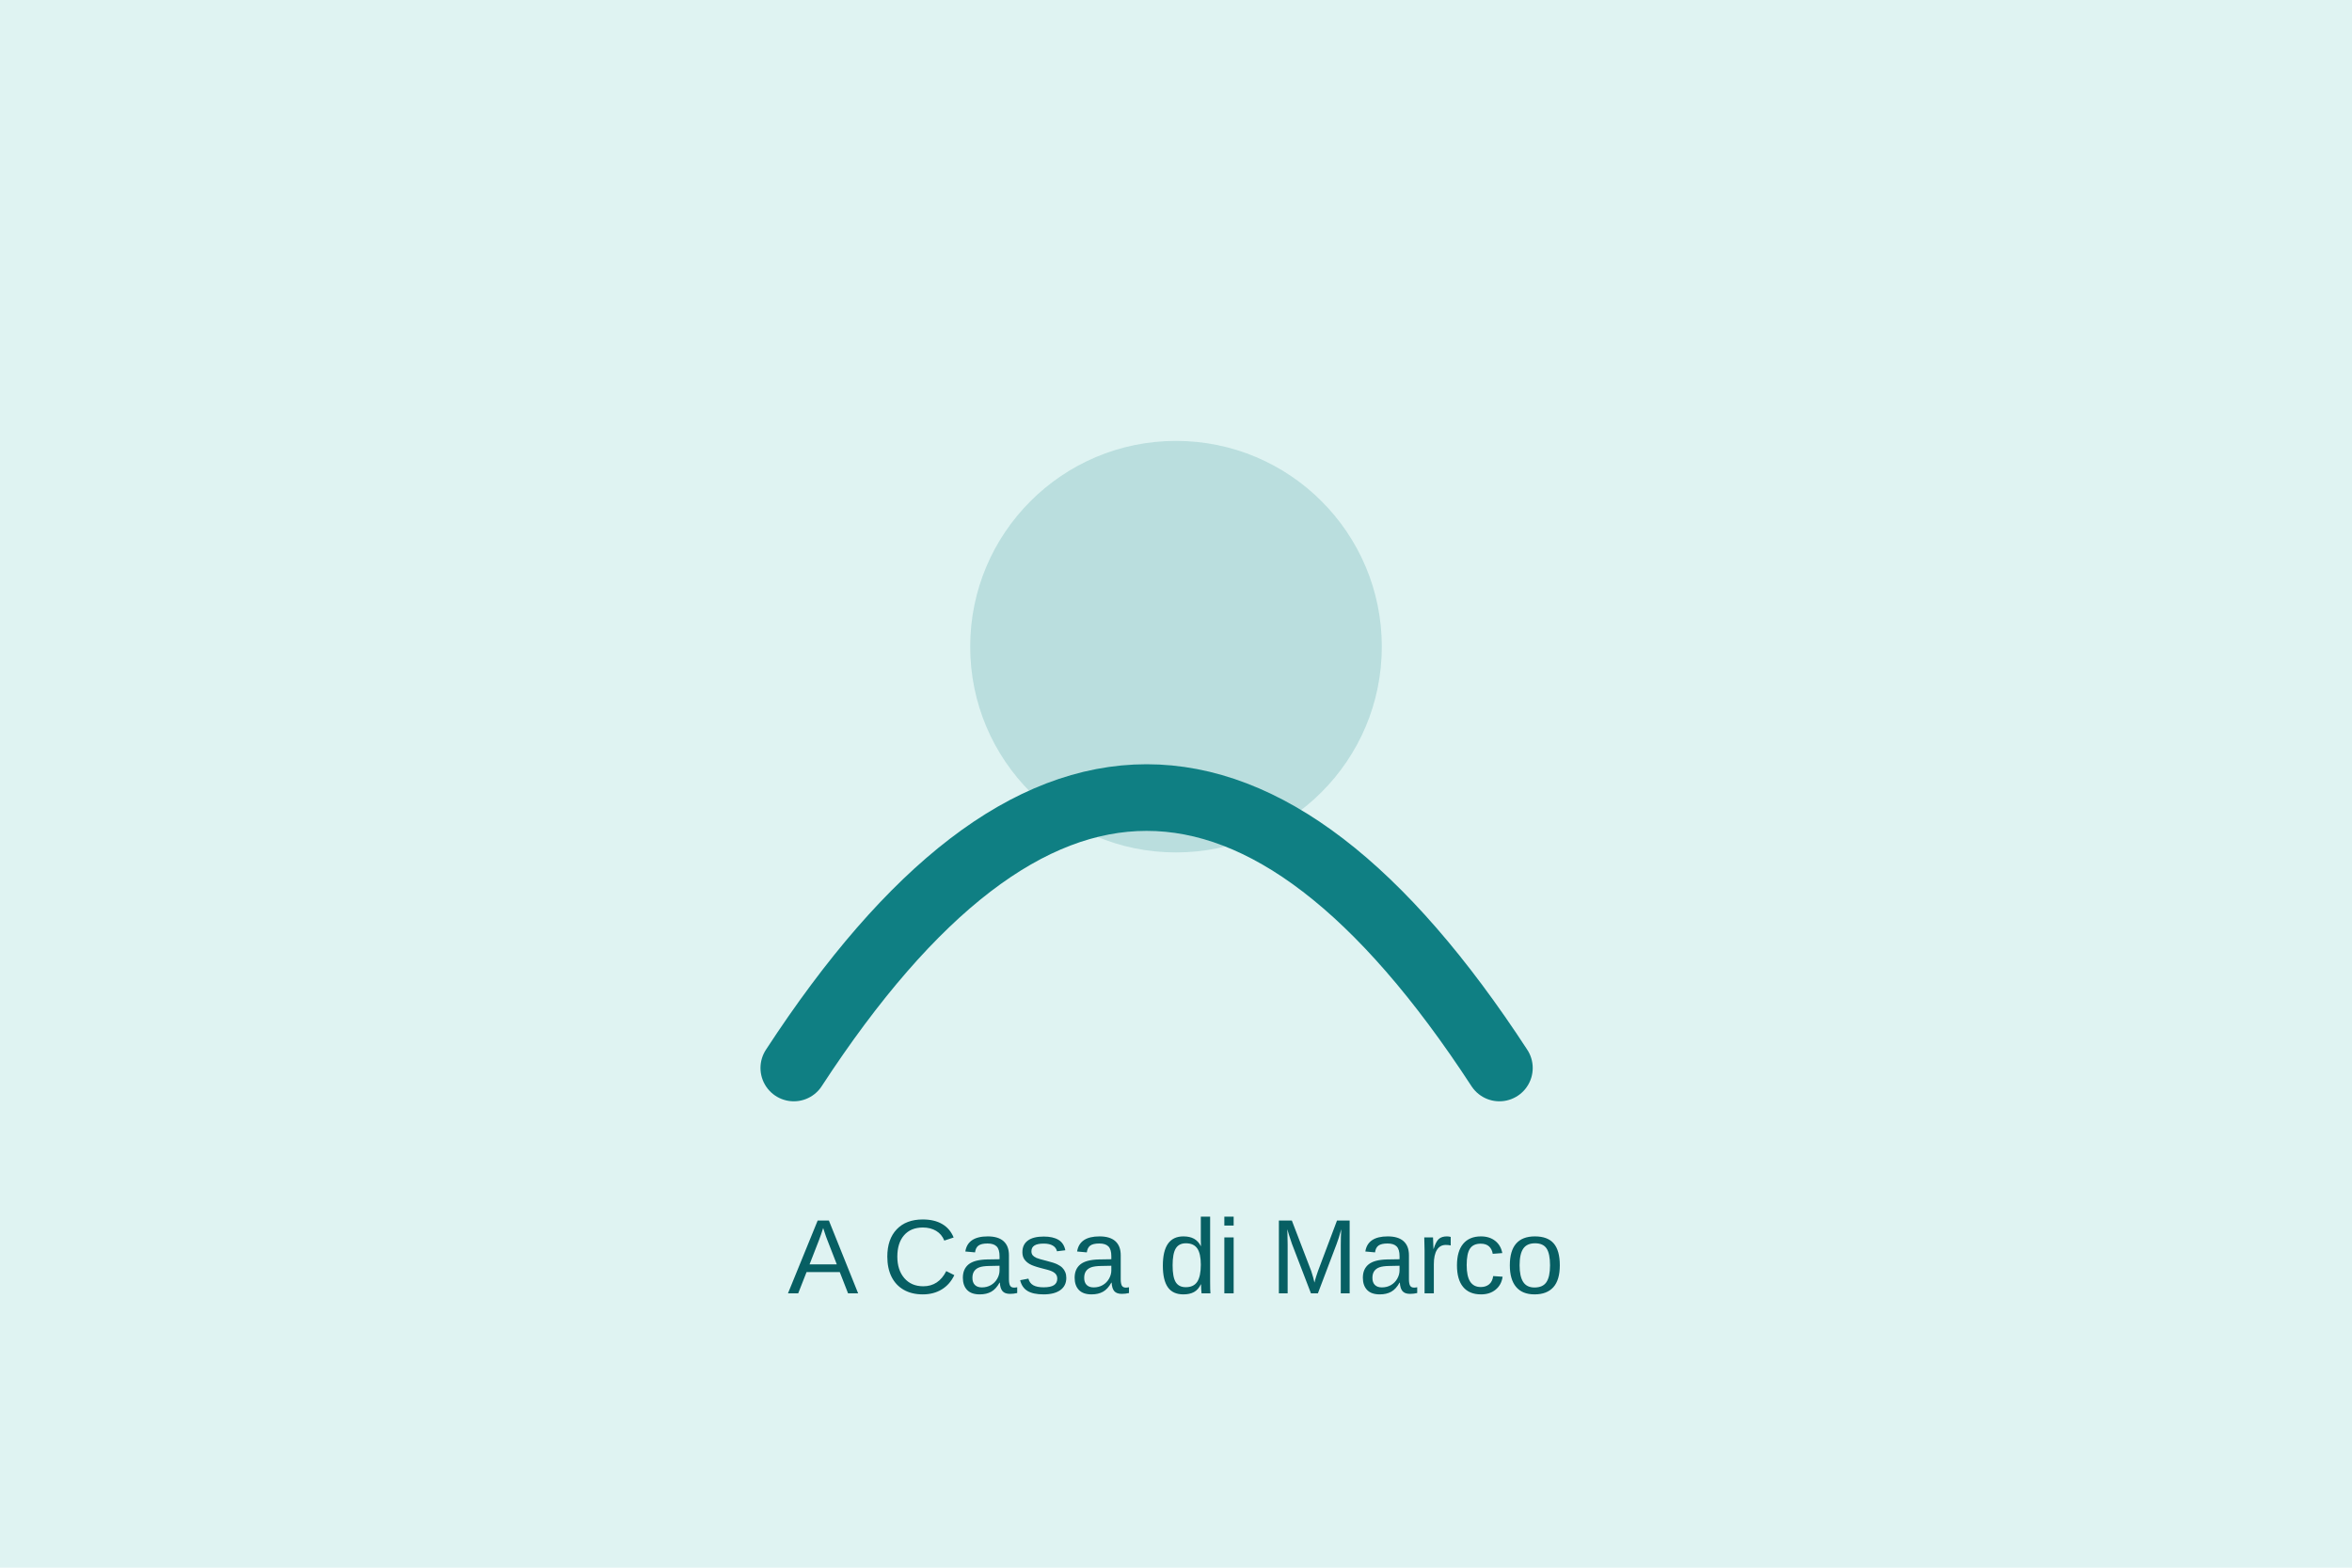
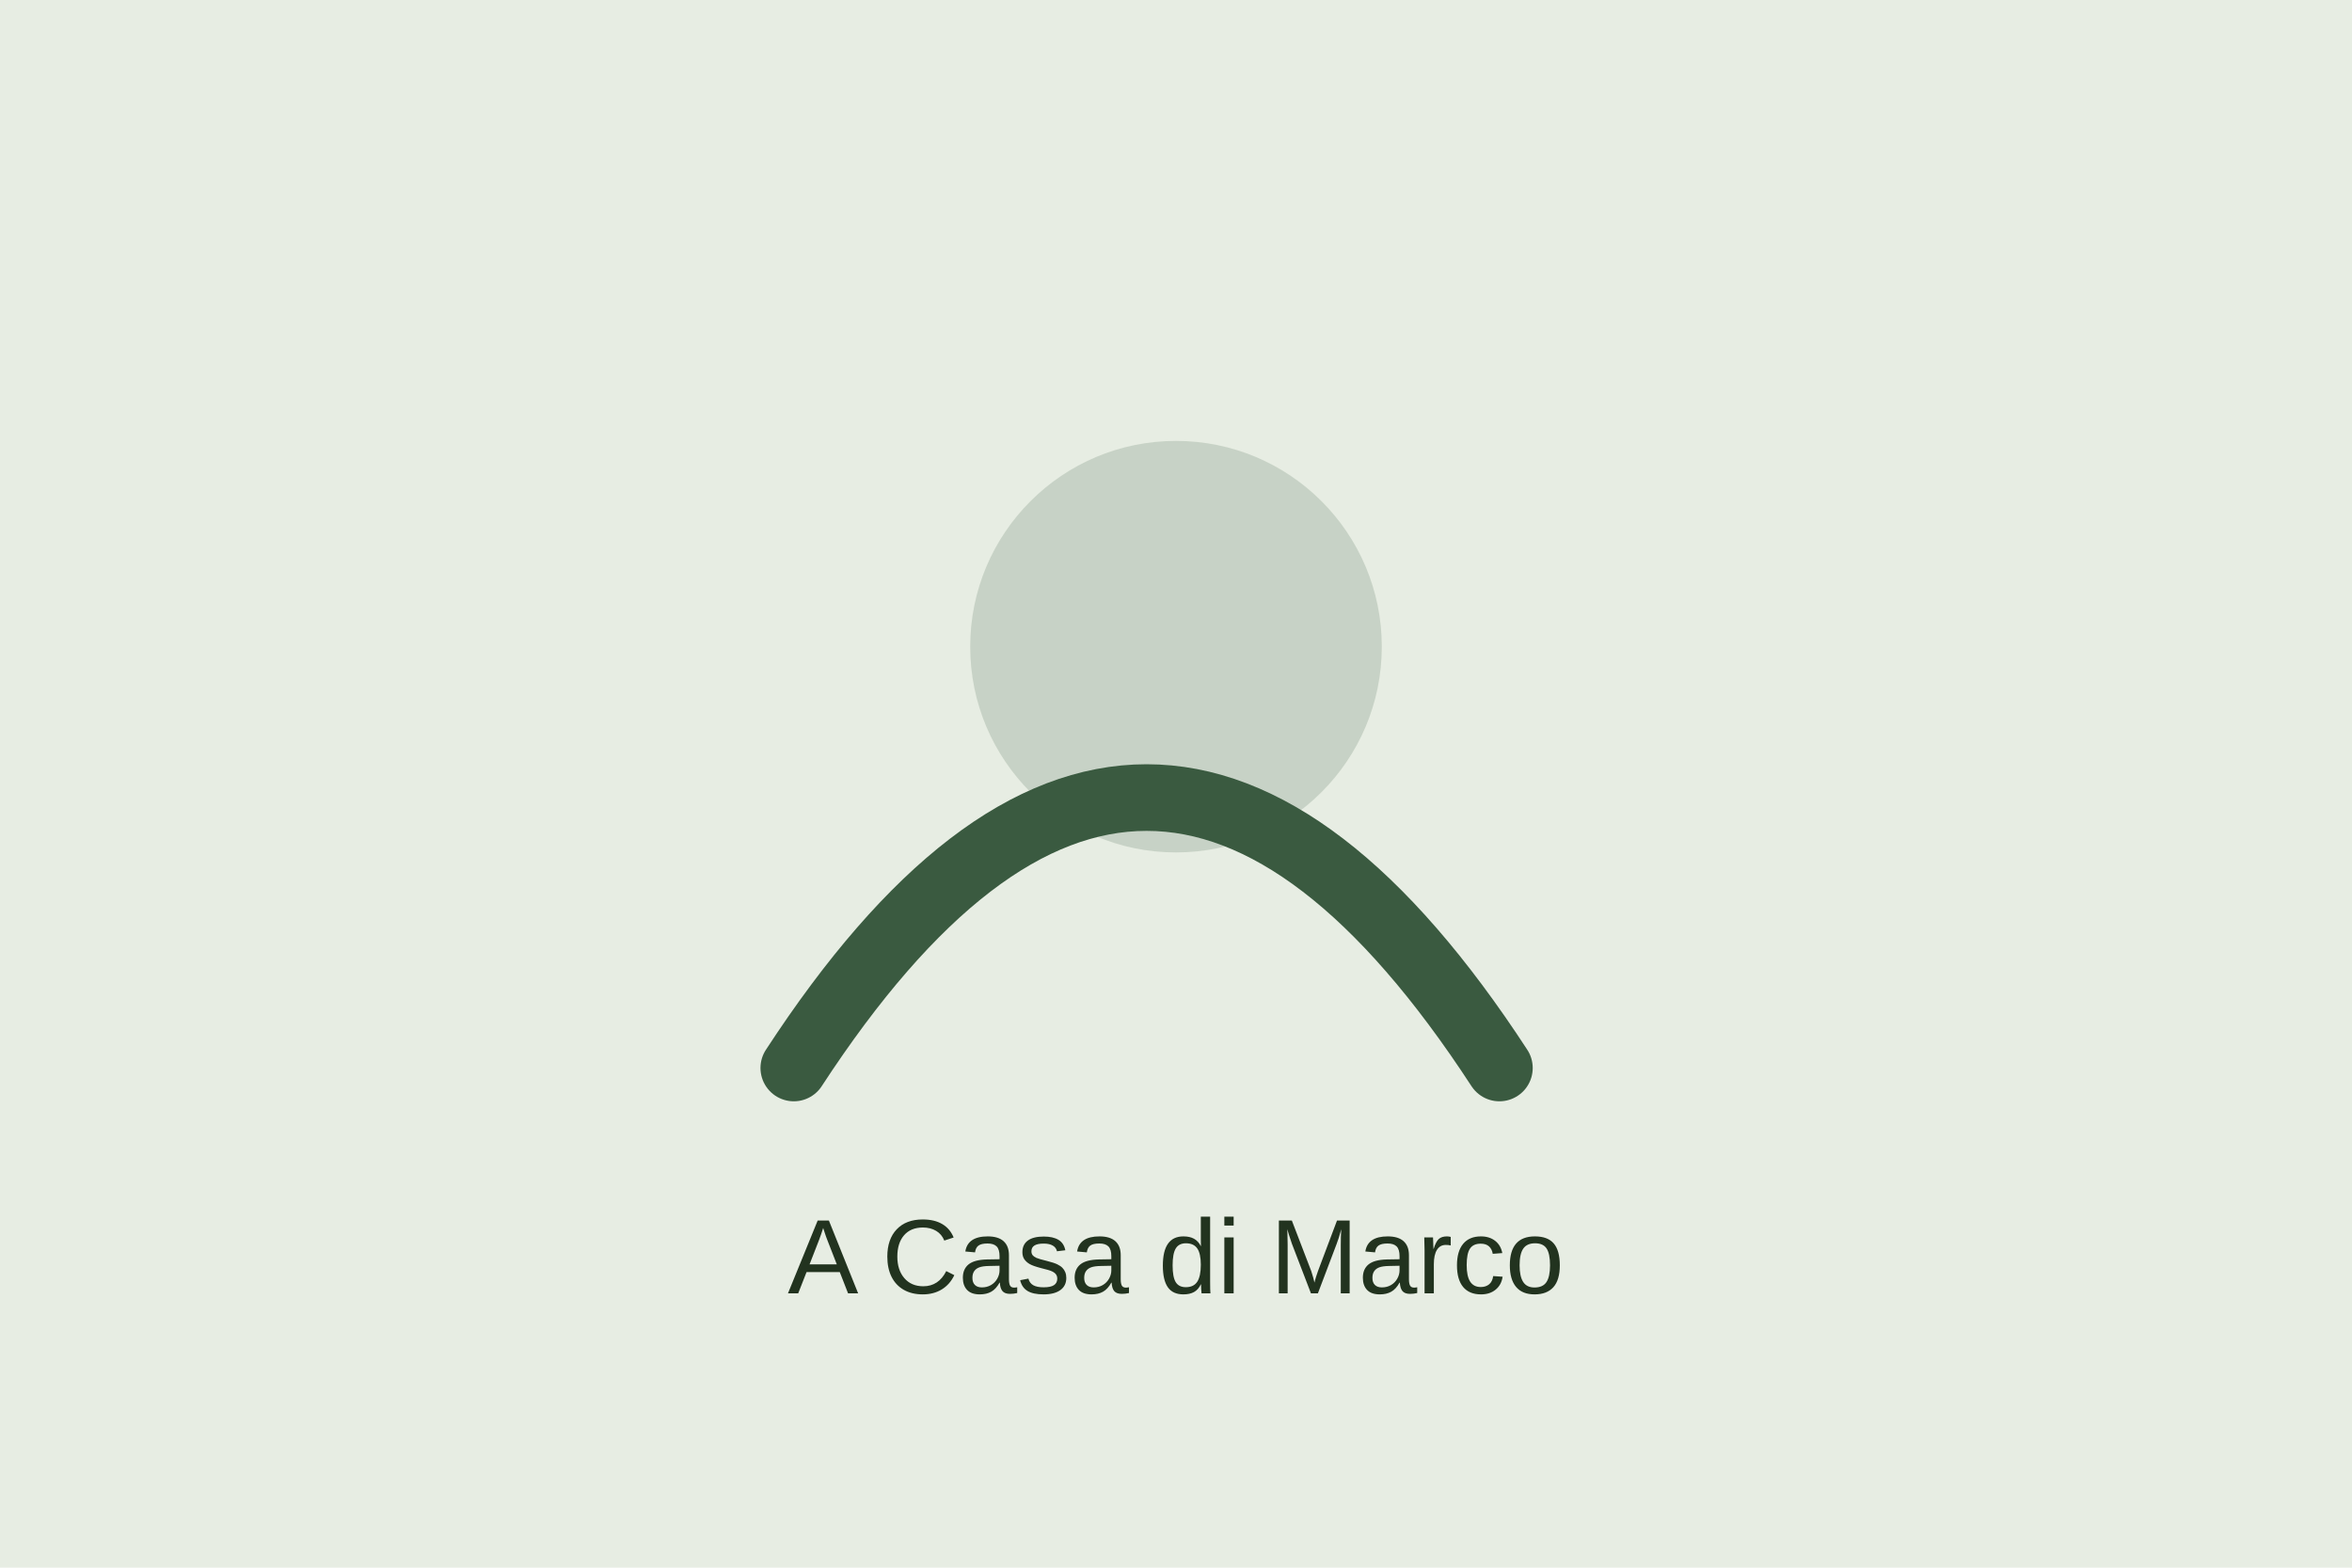
<svg xmlns="http://www.w3.org/2000/svg" width="1200" height="800" viewBox="0 0 1200 800">
-   <rect width="1200" height="800" fill="#dff3f2" />
-   <circle cx="600" cy="330" r="105" fill="#0f7f83" opacity="0.18" />
-   <path d="M405 545c60-92 120-138 180-138s120 46 180 138" fill="none" stroke="#0f7f83" stroke-width="34" stroke-linecap="round" />
-   <text x="600" y="660" text-anchor="middle" font-family="Arial, sans-serif" font-size="54" fill="#075f63">A Casa di Marco</text>
+   <rect width="1200" height="800" fill="#e7ede3" />
+   <circle cx="600" cy="330" r="105" fill="#3a5a40" opacity="0.18" />
+   <path d="M405 545c60-92 120-138 180-138s120 46 180 138" fill="none" stroke="#3a5a40" stroke-width="34" stroke-linecap="round" />
+   <text x="600" y="660" text-anchor="middle" font-family="Arial, sans-serif" font-size="54" fill="#22331f">A Casa di Marco</text>
</svg>
